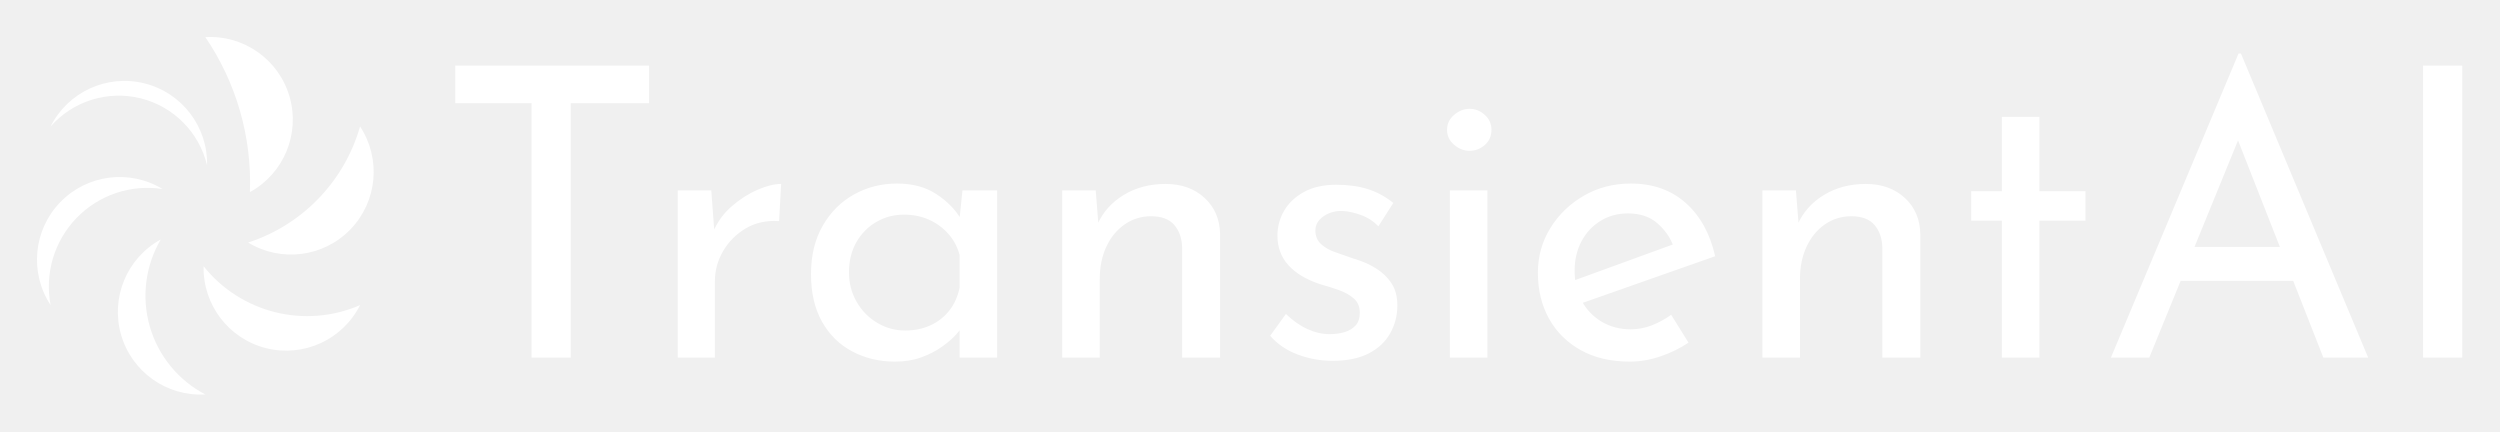
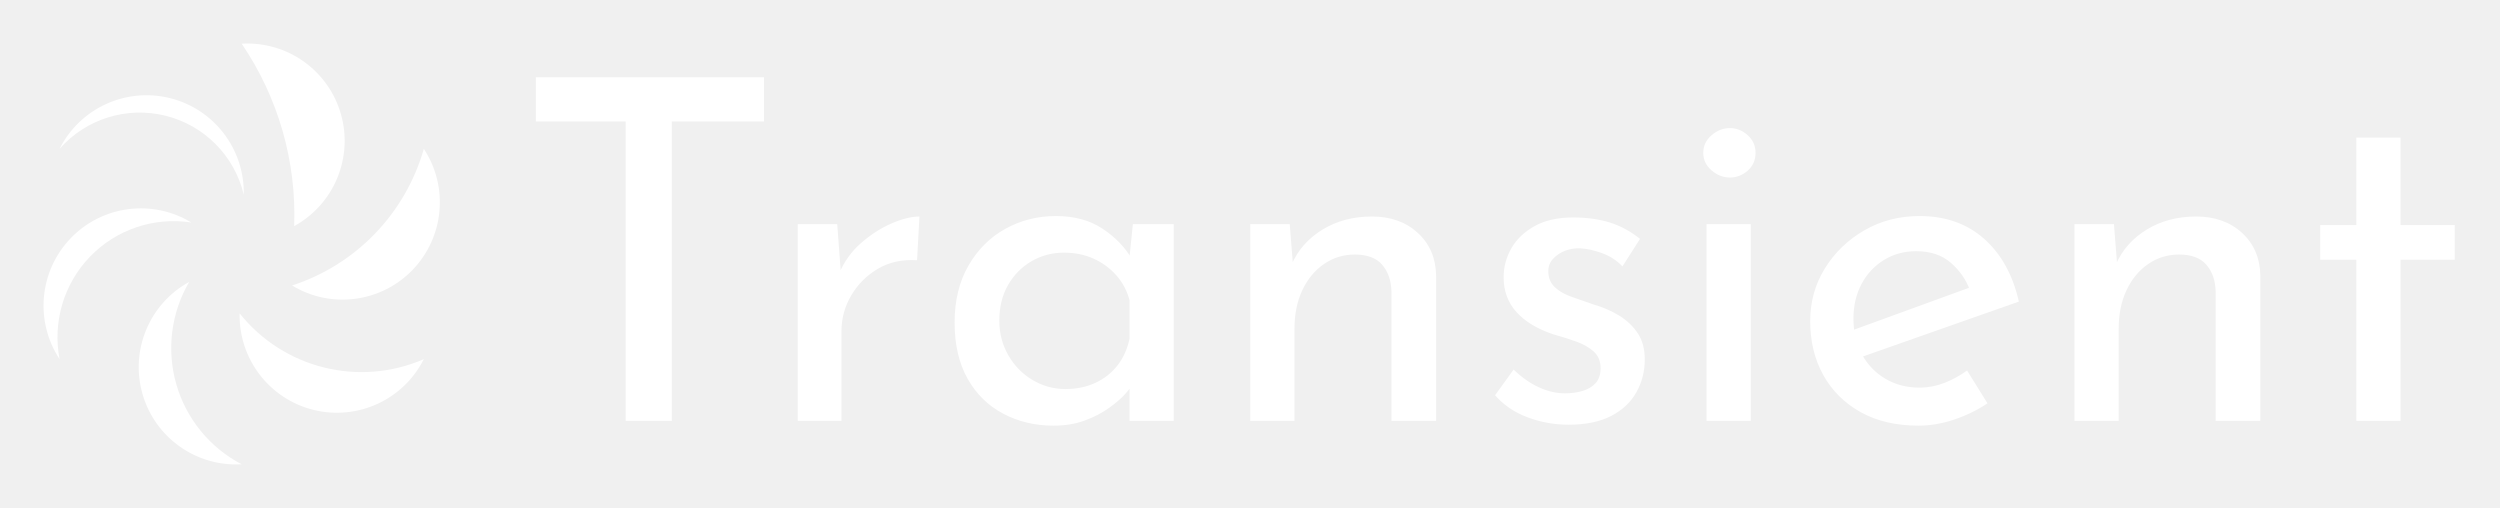
- <svg xmlns="http://www.w3.org/2000/svg" width="811" height="140" viewBox="562 423 811 140" role="img" aria-label="TransientAI">
+ <svg xmlns="http://www.w3.org/2000/svg" width="689" height="140" viewBox="562 423 689 140" role="img" aria-label="Transient">
  <g fill="#fff">
    <g transform="translate(628.610 493.000) scale(1.2599)">
      <path d="M0.00 -46.00 A21.28 21.28 0 0 1 11.48 -6.10 A66.53 66.53 0 0 0 0.00 -46.00 Z" />
      <path d="M39.84 -23.00 A21.28 21.28 0 0 1 11.02 6.89 A44.17 44.17 0 0 0 39.84 -23.00 Z" />
      <path d="M39.84 23.00 A21.28 21.28 0 0 1 -0.45 12.99 A34.12 34.12 0 0 0 39.84 23.00 Z" />
      <path d="M0.00 46.00 A21.28 21.28 0 0 1 -11.48 6.10 A28.65 28.65 0 0 0 0.00 46.00 Z" />
      <path d="M-39.84 23.00 A21.28 21.28 0 0 1 -11.02 -6.89 A25.40 25.40 0 0 0 -39.84 23.00 Z" />
      <path d="M-39.84 -23.00 A21.28 21.28 0 0 1 0.45 -12.99 A23.38 23.38 0 0 0 -39.84 -23.00 Z" />
    </g>
-     <path transform="translate(703.0 539.0)" d="M6.68 -94.71H69.56V-82.53H44.15V0H31.44V-82.53H6.68ZM89.74 -54.23 90.91 -38.51 90.26 -40.61Q92.36 -45.59 96.35 -49.06Q100.35 -52.53 104.73 -54.43Q109.12 -56.33 112.4 -56.33L111.74 -44.28Q105.59 -44.67 100.94 -41.92Q96.29 -39.17 93.6 -34.58Q90.91 -30 90.91 -24.76V0H78.86V-54.23ZM149.34 1.31Q141.74 1.31 135.52 -1.97Q129.3 -5.24 125.69 -11.59Q122.09 -17.95 122.09 -27.12Q122.09 -36.16 125.89 -42.77Q129.69 -49.39 136.04 -52.92Q142.4 -56.46 150 -56.46Q157.59 -56.46 162.83 -52.99Q168.07 -49.52 170.82 -44.8L170.04 -42.71L171.22 -54.23H182.48V0H170.3V-14.15L171.61 -11Q171.09 -9.69 169.32 -7.66Q167.55 -5.63 164.6 -3.54Q161.65 -1.44 157.86 -0.07Q154.06 1.31 149.34 1.31ZM152.62 -8.78Q157.2 -8.78 160.87 -10.48Q164.54 -12.18 166.96 -15.26Q169.38 -18.34 170.3 -22.66V-33.27Q169.25 -37.2 166.63 -40.15Q164.01 -43.1 160.34 -44.74Q156.68 -46.37 152.22 -46.37Q147.38 -46.37 143.31 -44.02Q139.25 -41.66 136.83 -37.47Q134.41 -33.27 134.41 -27.64Q134.41 -22.4 136.9 -18.08Q139.38 -13.76 143.58 -11.27Q147.77 -8.78 152.62 -8.78ZM214.45 -54.23 215.5 -41 214.97 -43.1Q217.59 -49.12 223.49 -52.73Q229.38 -56.33 237.11 -56.33Q244.84 -56.33 249.75 -51.81Q254.66 -47.29 254.79 -40.09V0H242.48V-35.76Q242.35 -40.22 239.93 -43.03Q237.5 -45.85 232.39 -45.85Q227.68 -45.85 223.88 -43.23Q220.08 -40.61 217.92 -36.02Q215.76 -31.44 215.76 -25.41V0H203.57V-54.23ZM291.21 1.05Q285.45 1.05 280.01 -0.98Q274.58 -3.01 271.04 -7.07L276.15 -14.15Q279.55 -10.87 283.16 -9.24Q286.76 -7.6 290.3 -7.6Q292.92 -7.6 295.14 -8.25Q297.37 -8.91 298.75 -10.41Q300.12 -11.92 300.12 -14.54Q300.12 -17.42 298.22 -19.13Q296.32 -20.83 293.37 -21.88Q290.43 -22.93 287.15 -23.84Q280.47 -26.07 276.93 -30Q273.4 -33.93 273.4 -39.56Q273.4 -43.89 275.56 -47.62Q277.72 -51.35 281.98 -53.71Q286.24 -56.07 292.52 -56.07Q298.16 -56.07 302.61 -54.69Q307.06 -53.32 310.99 -50.17L306.15 -42.58Q303.79 -45.06 300.51 -46.24Q297.24 -47.42 294.62 -47.55Q292.39 -47.68 290.36 -46.9Q288.33 -46.11 287.02 -44.67Q285.71 -43.23 285.71 -41.27Q285.71 -38.51 287.55 -36.81Q289.38 -35.11 292.33 -34.13Q295.27 -33.14 298.16 -32.09Q302.22 -30.92 305.36 -28.95Q308.5 -26.99 310.4 -24.1Q312.3 -21.22 312.3 -16.9Q312.3 -12.05 310.01 -7.93Q307.72 -3.8 303.07 -1.38Q298.42 1.05 291.21 1.05ZM329.33 -54.23H341.52V0H329.33ZM328.42 -73.88Q328.42 -76.77 330.71 -78.73Q333 -80.7 335.75 -80.7Q338.5 -80.7 340.67 -78.73Q342.83 -76.77 342.83 -73.88Q342.83 -70.87 340.67 -68.97Q338.5 -67.07 335.75 -67.07Q333 -67.07 330.71 -69.04Q328.42 -71 328.42 -73.88ZM387.76 1.31Q378.46 1.31 371.78 -2.42Q365.1 -6.16 361.49 -12.64Q357.89 -19.13 357.89 -27.51Q357.89 -35.5 361.95 -42.05Q366.01 -48.6 372.83 -52.53Q379.64 -56.46 388.02 -56.46Q398.76 -56.46 405.84 -50.17Q412.91 -43.89 415.4 -32.88L370.73 -17.16L367.85 -24.37L404.53 -37.73L401.91 -36.02Q400.34 -40.35 396.67 -43.56Q393 -46.77 387.11 -46.77Q382.13 -46.77 378.2 -44.34Q374.27 -41.92 372.04 -37.73Q369.81 -33.54 369.81 -28.17Q369.81 -22.53 372.17 -18.27Q374.53 -14.02 378.66 -11.59Q382.78 -9.17 388.02 -9.17Q391.56 -9.17 394.9 -10.48Q398.24 -11.79 401.12 -13.89L406.75 -4.85Q402.69 -2.1 397.65 -0.39Q392.61 1.31 387.76 1.31ZM441.6 -54.23 442.65 -41 442.12 -43.1Q444.75 -49.12 450.64 -52.73Q456.54 -56.33 464.26 -56.33Q471.99 -56.33 476.91 -51.81Q481.82 -47.29 481.95 -40.09V0H469.63V-35.76Q469.5 -40.22 467.08 -43.03Q464.66 -45.85 459.55 -45.85Q454.83 -45.85 451.03 -43.23Q447.23 -40.61 445.07 -36.02Q442.91 -31.44 442.91 -25.41V0H430.73V-54.23ZM508.41 -78.08H520.59V-53.97H535.53V-44.41H520.59V0H508.41V-44.41H498.45V-53.97H508.41ZM543.78 0 585.18 -98.64H585.96L627.23 0H612.69L581.77 -78.73L590.81 -84.63L556.23 0ZM568.02 -35.89H603.26L607.45 -24.89H564.35ZM645.04 -94.71H657.75V0H645.04Z" />
+     <path transform="translate(703.0 539.0)" d="M6.68 -94.71H69.56V-82.53H44.15V0H31.44V-82.53H6.68ZM89.74 -54.23 90.91 -38.51 90.26 -40.61Q92.36 -45.59 96.35 -49.06Q100.35 -52.53 104.73 -54.43Q109.12 -56.33 112.4 -56.33L111.74 -44.28Q105.59 -44.67 100.94 -41.92Q96.29 -39.17 93.6 -34.58Q90.91 -30 90.91 -24.76V0H78.86V-54.23ZM149.34 1.31Q141.74 1.31 135.52 -1.97Q129.3 -5.24 125.69 -11.59Q122.09 -17.95 122.09 -27.12Q122.09 -36.16 125.89 -42.77Q129.69 -49.39 136.04 -52.92Q142.4 -56.46 150 -56.46Q157.59 -56.46 162.83 -52.99Q168.07 -49.52 170.82 -44.8L170.04 -42.71L171.22 -54.23H182.48V0H170.3V-14.15L171.61 -11Q171.09 -9.69 169.32 -7.66Q167.55 -5.63 164.6 -3.54Q161.65 -1.44 157.86 -0.07Q154.06 1.31 149.34 1.31ZM152.62 -8.78Q157.2 -8.78 160.87 -10.48Q164.54 -12.18 166.96 -15.26Q169.38 -18.34 170.3 -22.66V-33.27Q169.25 -37.2 166.63 -40.15Q164.01 -43.1 160.34 -44.74Q156.68 -46.37 152.22 -46.37Q147.38 -46.37 143.31 -44.02Q139.25 -41.66 136.83 -37.47Q134.41 -33.27 134.41 -27.64Q134.41 -22.4 136.9 -18.08Q139.38 -13.76 143.58 -11.27Q147.77 -8.78 152.62 -8.78ZM214.45 -54.23 215.5 -41 214.97 -43.1Q217.59 -49.12 223.49 -52.73Q229.38 -56.33 237.11 -56.33Q244.84 -56.33 249.75 -51.81Q254.66 -47.29 254.79 -40.09V0H242.48V-35.76Q242.35 -40.22 239.93 -43.03Q237.5 -45.85 232.39 -45.85Q227.68 -45.85 223.88 -43.23Q220.08 -40.61 217.92 -36.02Q215.76 -31.44 215.76 -25.41V0H203.57V-54.23ZM291.21 1.05Q285.45 1.05 280.01 -0.98Q274.58 -3.01 271.04 -7.07L276.15 -14.15Q279.55 -10.87 283.16 -9.24Q286.76 -7.6 290.3 -7.6Q292.92 -7.6 295.14 -8.25Q297.37 -8.91 298.75 -10.41Q300.12 -11.92 300.12 -14.54Q300.12 -17.42 298.22 -19.13Q296.32 -20.83 293.37 -21.88Q290.43 -22.93 287.15 -23.84Q280.47 -26.07 276.93 -30Q273.4 -33.93 273.4 -39.56Q273.4 -43.89 275.56 -47.62Q277.72 -51.35 281.98 -53.71Q286.24 -56.07 292.52 -56.07Q298.16 -56.07 302.61 -54.69Q307.06 -53.32 310.99 -50.17L306.15 -42.58Q303.79 -45.06 300.51 -46.24Q297.24 -47.42 294.62 -47.55Q292.39 -47.68 290.36 -46.9Q288.33 -46.11 287.02 -44.67Q285.71 -43.23 285.71 -41.27Q285.71 -38.51 287.55 -36.81Q289.38 -35.11 292.33 -34.13Q295.27 -33.14 298.16 -32.09Q302.22 -30.92 305.36 -28.95Q308.5 -26.99 310.4 -24.1Q312.3 -21.22 312.3 -16.9Q312.3 -12.05 310.01 -7.93Q307.72 -3.8 303.07 -1.38Q298.42 1.05 291.21 1.05ZM329.33 -54.23H341.52V0H329.33ZM328.42 -73.88Q328.42 -76.77 330.71 -78.73Q333 -80.7 335.75 -80.7Q338.5 -80.7 340.67 -78.73Q342.83 -76.77 342.83 -73.88Q342.83 -70.87 340.67 -68.97Q338.5 -67.07 335.75 -67.07Q333 -67.07 330.71 -69.04Q328.42 -71 328.42 -73.88ZM387.76 1.31Q378.46 1.31 371.78 -2.42Q365.1 -6.16 361.49 -12.64Q357.89 -19.13 357.89 -27.51Q357.89 -35.5 361.95 -42.05Q366.01 -48.6 372.83 -52.53Q379.64 -56.46 388.02 -56.46Q398.76 -56.46 405.84 -50.17Q412.91 -43.89 415.4 -32.88L370.73 -17.16L367.85 -24.37L404.53 -37.73L401.91 -36.02Q400.34 -40.35 396.67 -43.56Q393 -46.77 387.11 -46.77Q382.13 -46.77 378.2 -44.34Q374.27 -41.92 372.04 -37.73Q369.81 -33.54 369.81 -28.17Q369.81 -22.53 372.17 -18.27Q374.53 -14.02 378.66 -11.59Q382.78 -9.17 388.02 -9.17Q391.56 -9.17 394.9 -10.48Q398.24 -11.79 401.12 -13.89L406.75 -4.85Q402.69 -2.1 397.65 -0.39Q392.61 1.31 387.76 1.31ZM441.6 -54.23 442.65 -41 442.12 -43.1Q444.75 -49.12 450.64 -52.73Q456.54 -56.33 464.26 -56.33Q471.99 -56.33 476.91 -51.81Q481.82 -47.29 481.95 -40.09V0H469.63V-35.76Q469.5 -40.22 467.08 -43.03Q464.66 -45.85 459.55 -45.85Q454.83 -45.85 451.03 -43.23Q447.23 -40.61 445.07 -36.02Q442.91 -31.44 442.91 -25.41V0H430.73V-54.23ZM508.41 -78.08H520.59V-53.97H535.53V-44.41H520.59V0H508.41V-44.41H498.45V-53.97H508.41Z" />
  </g>
</svg>
